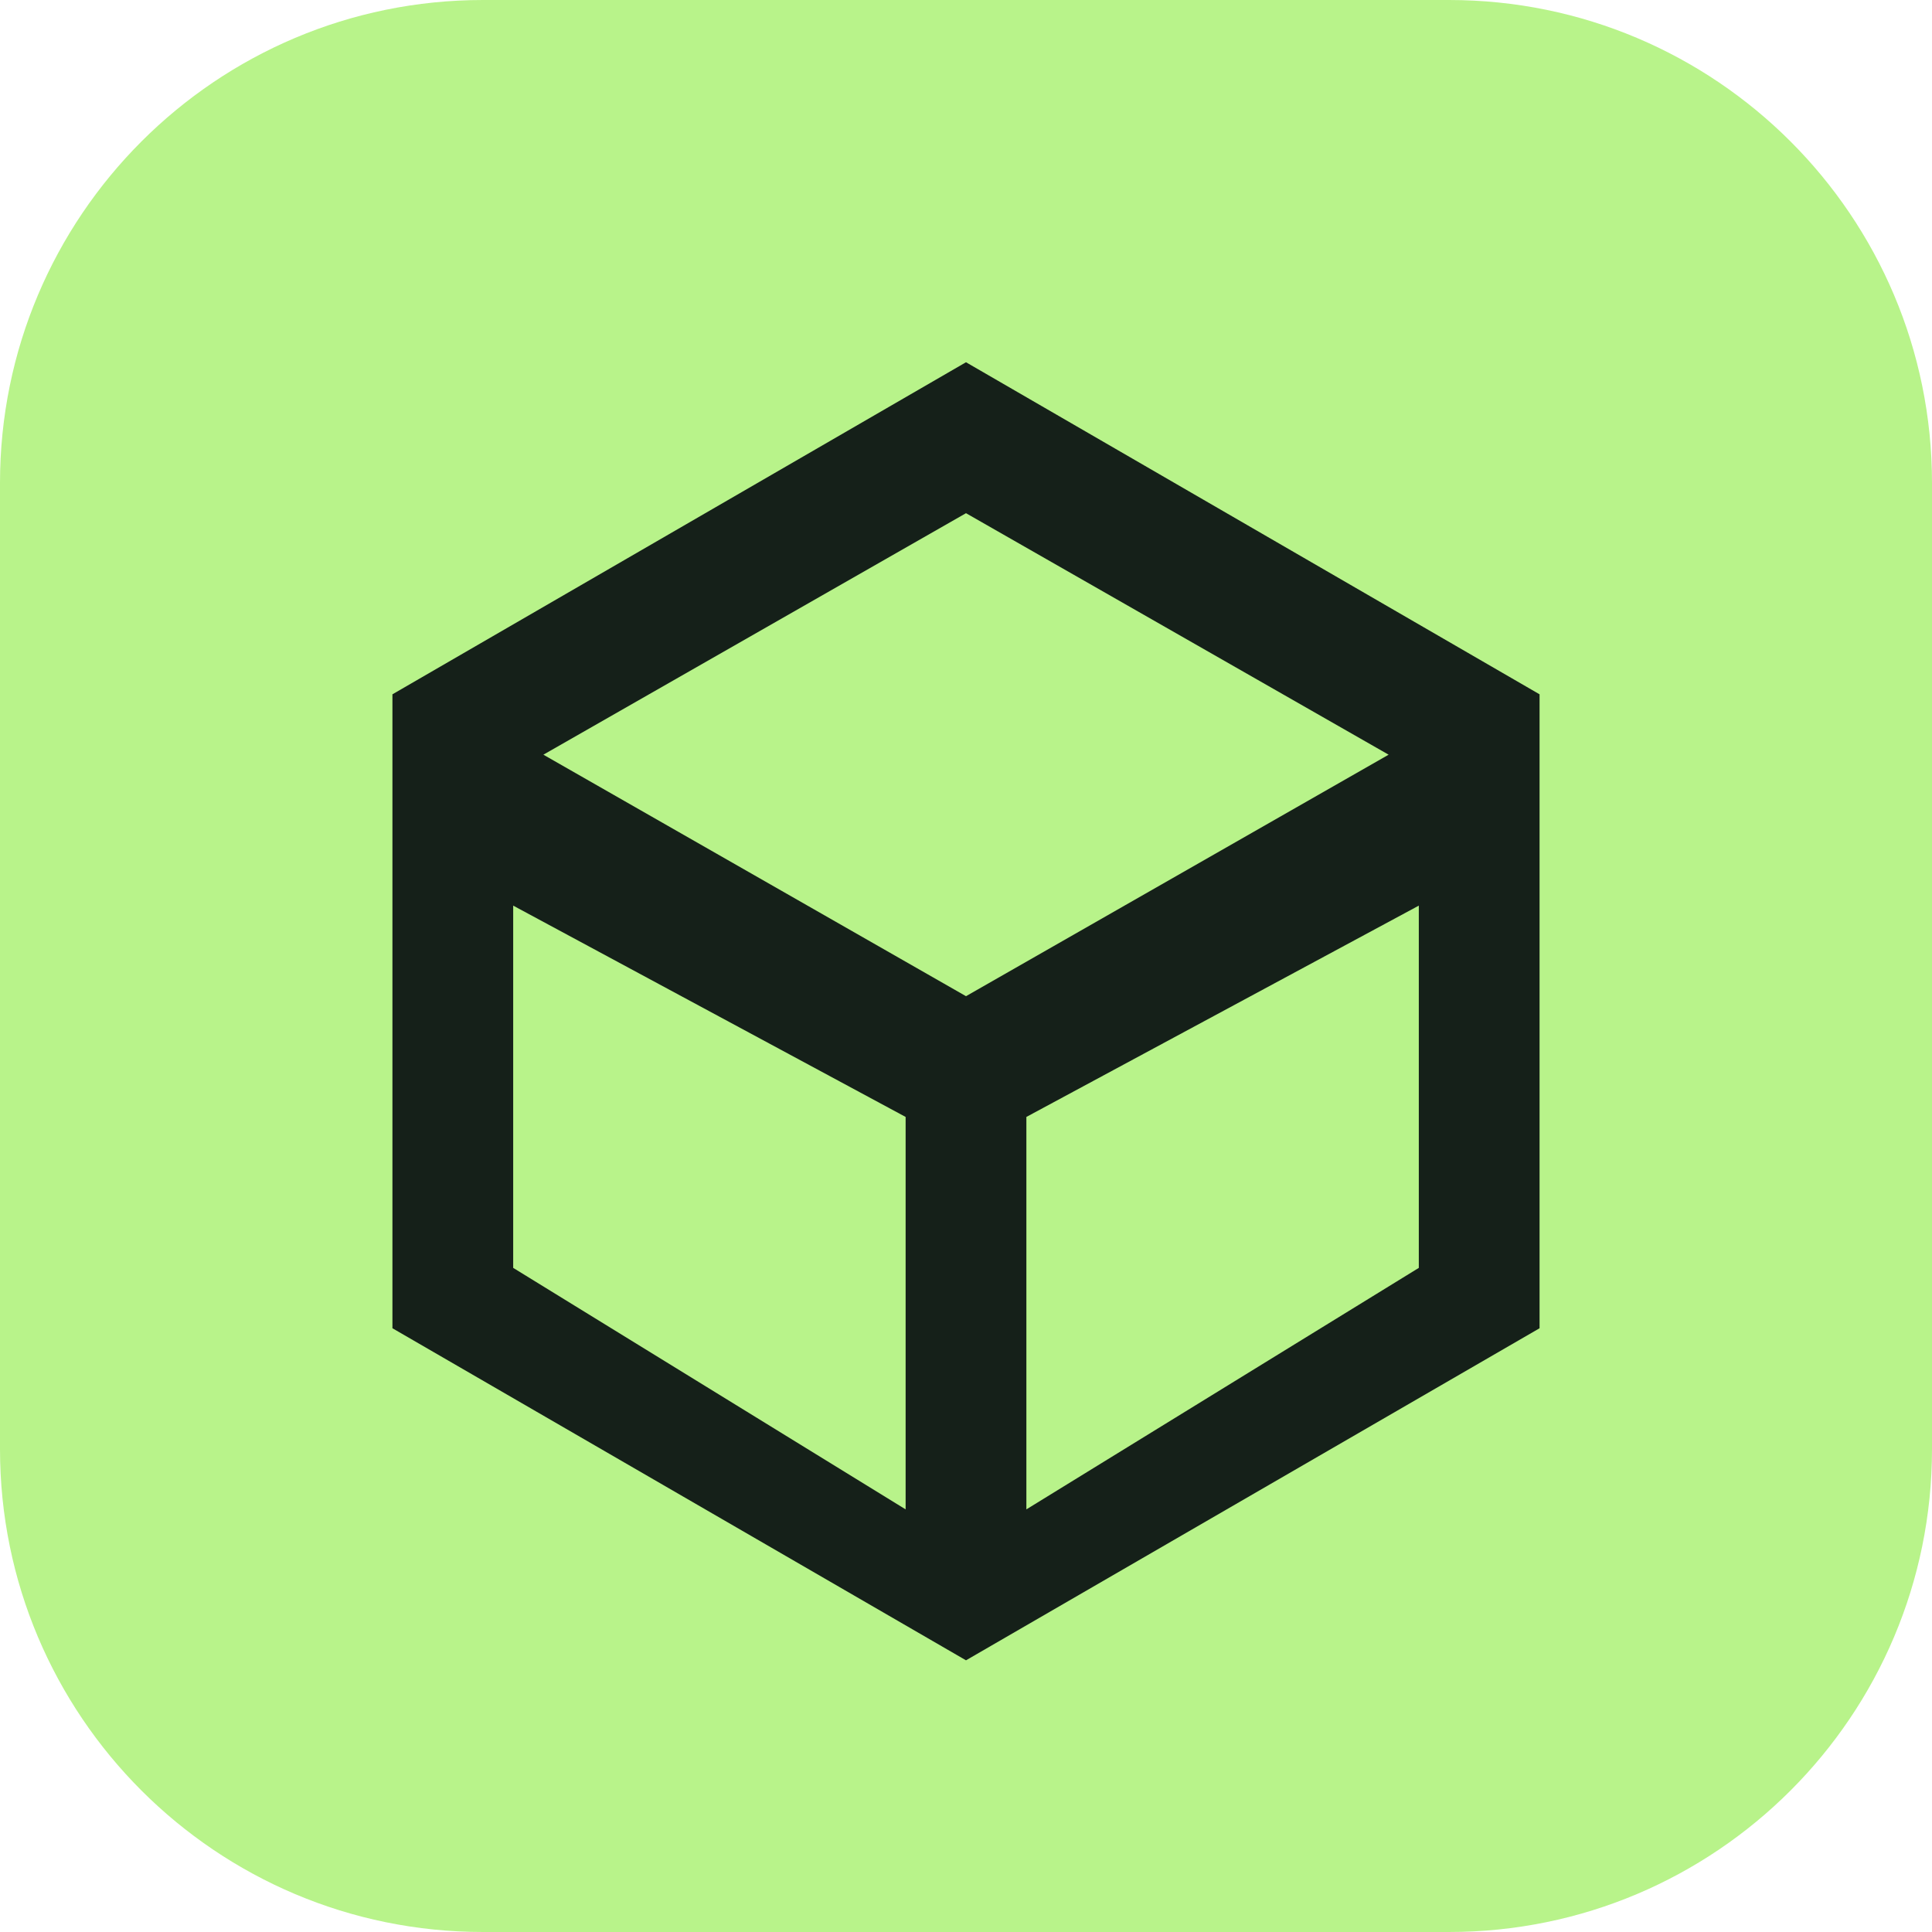
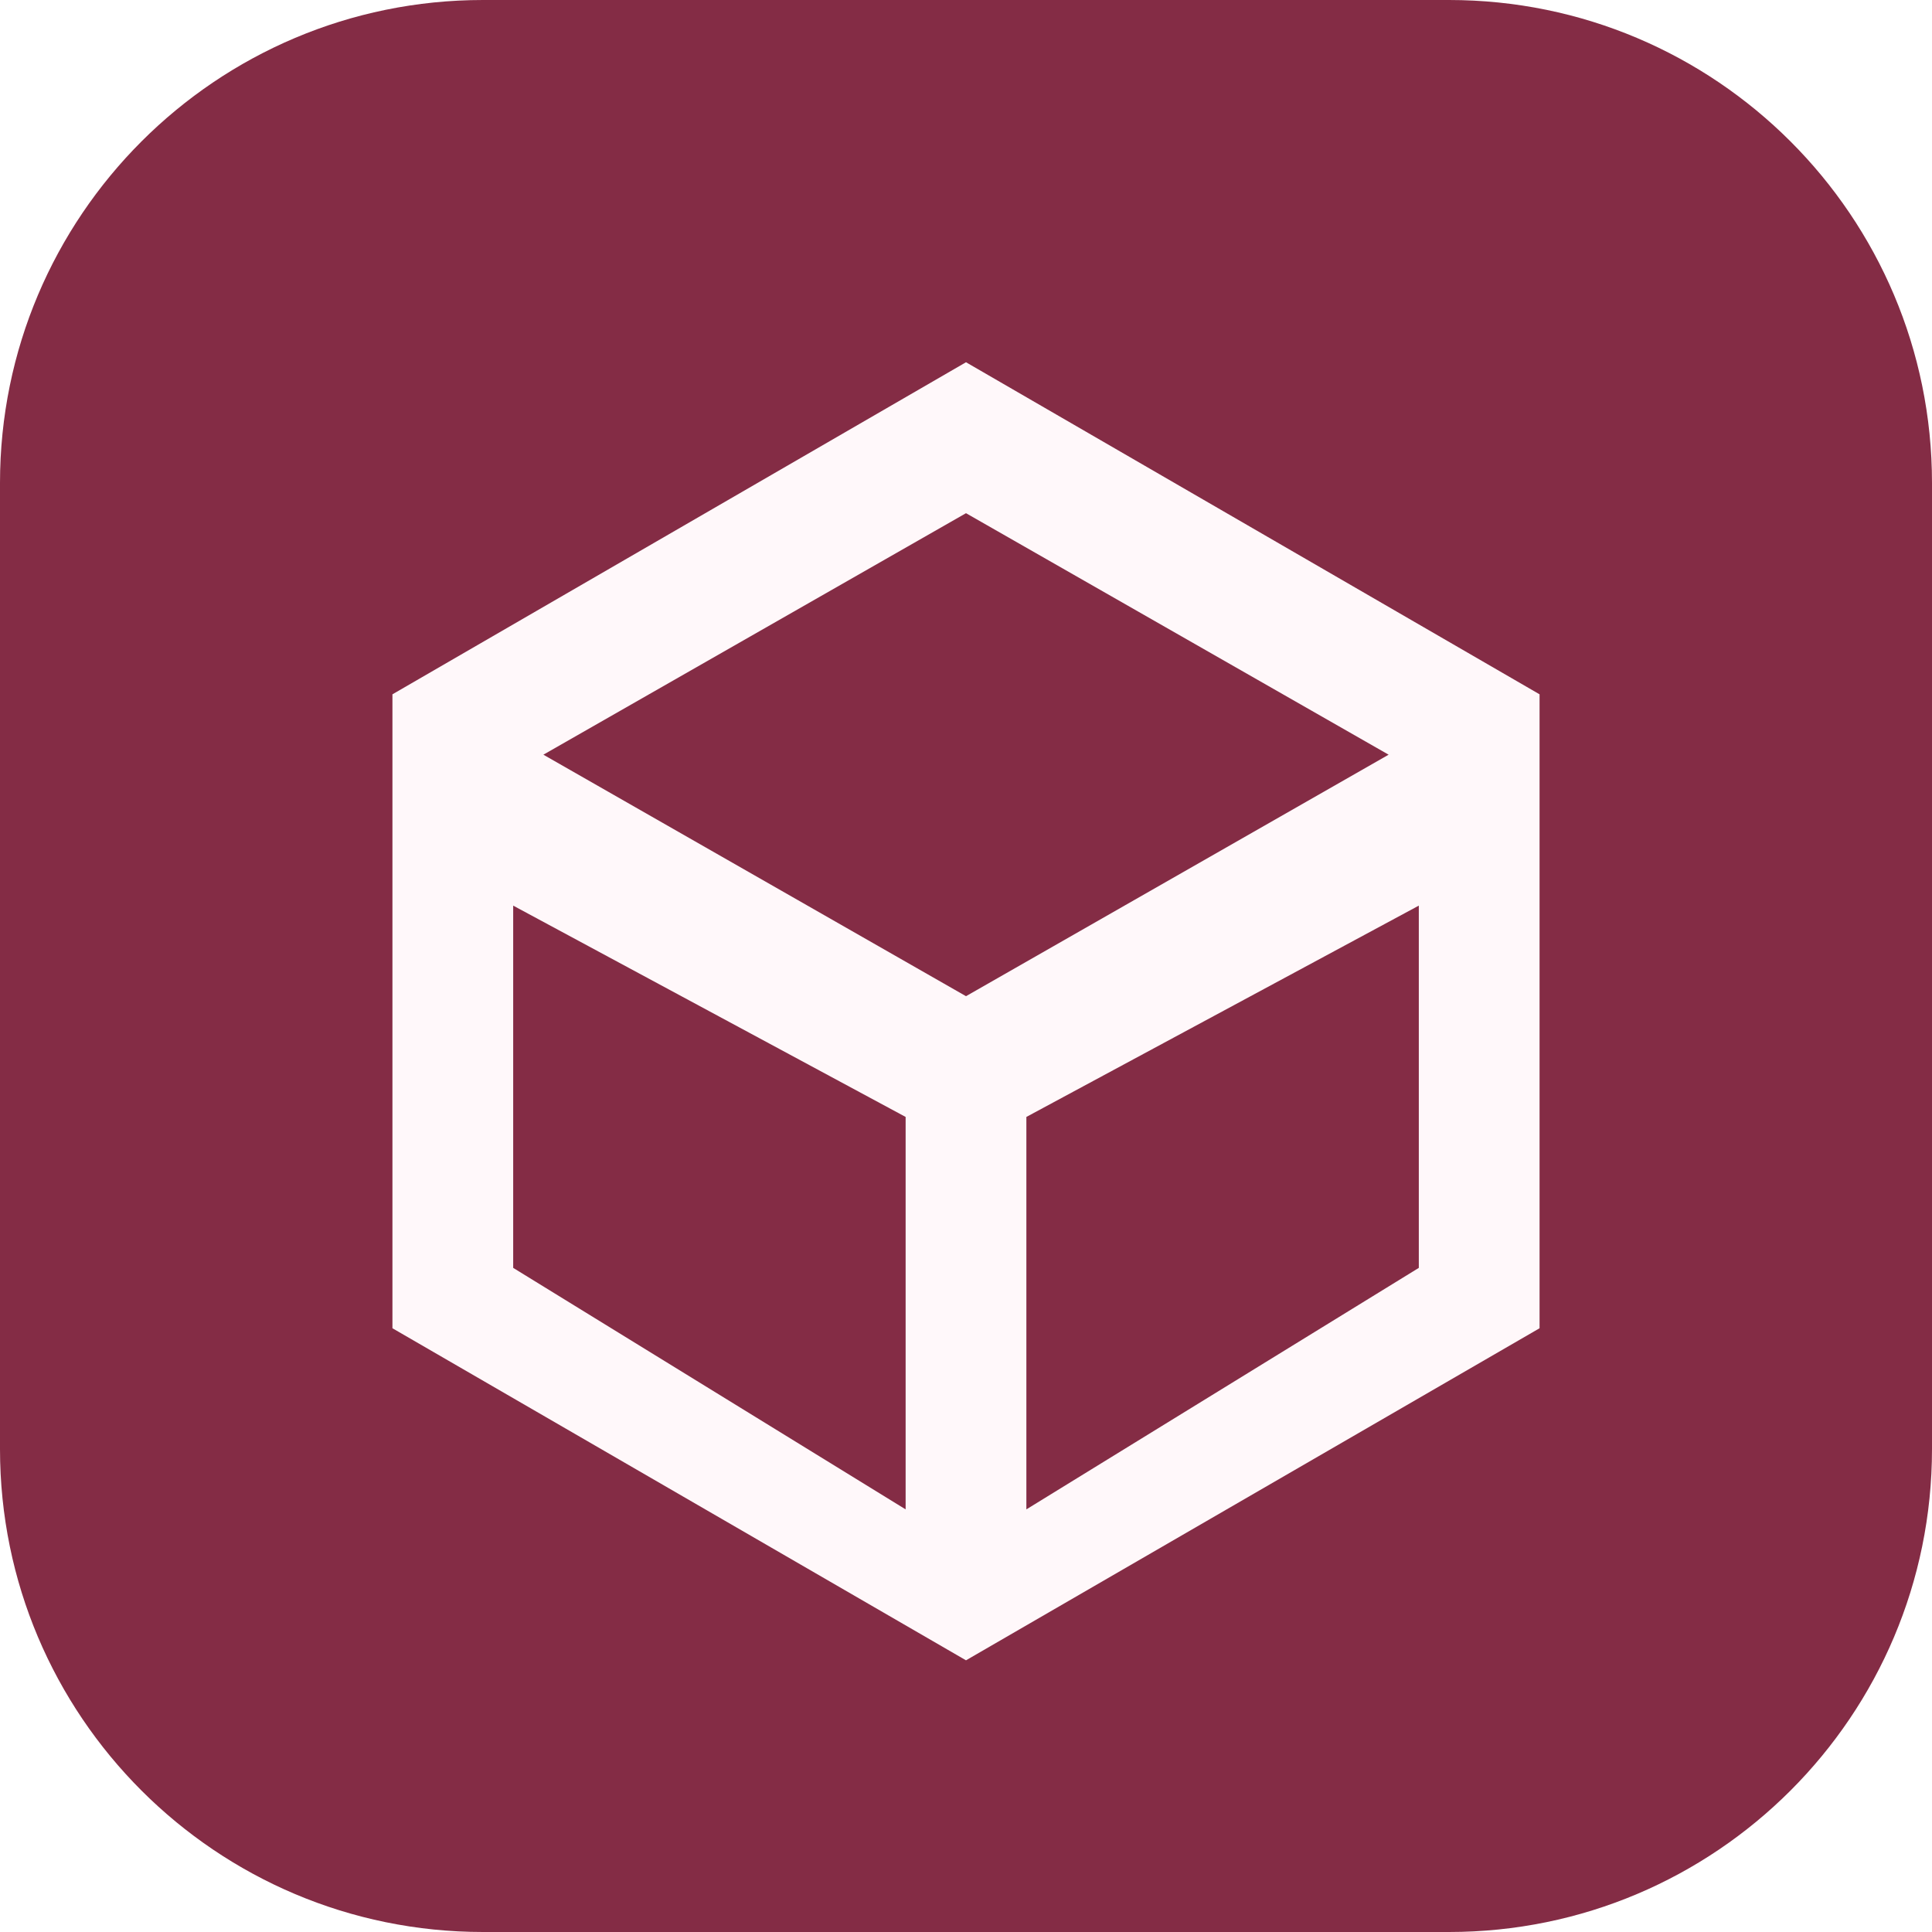
<svg xmlns="http://www.w3.org/2000/svg" viewBox="0 0 64 64">
-   <rect width="64" height="64" rx="16" fill="#b8f38a" />
-   <path d="m32 12 19 11v21L32 55 13 44V23zm0 5L18 25l14 8 14-8zM17 30v12l13 8V37zm17 7v13l13-8V30z" fill="#152019" />
+   <rect width="64" height="64" rx="16" fill="#842c45" />
+   <path d="m32 12 19 11v21L32 55 13 44V23zm0 5L18 25l14 8 14-8zM17 30v12l13 8V37zm17 7v13l13-8V30z" fill="#fff8fa" />
</svg>
